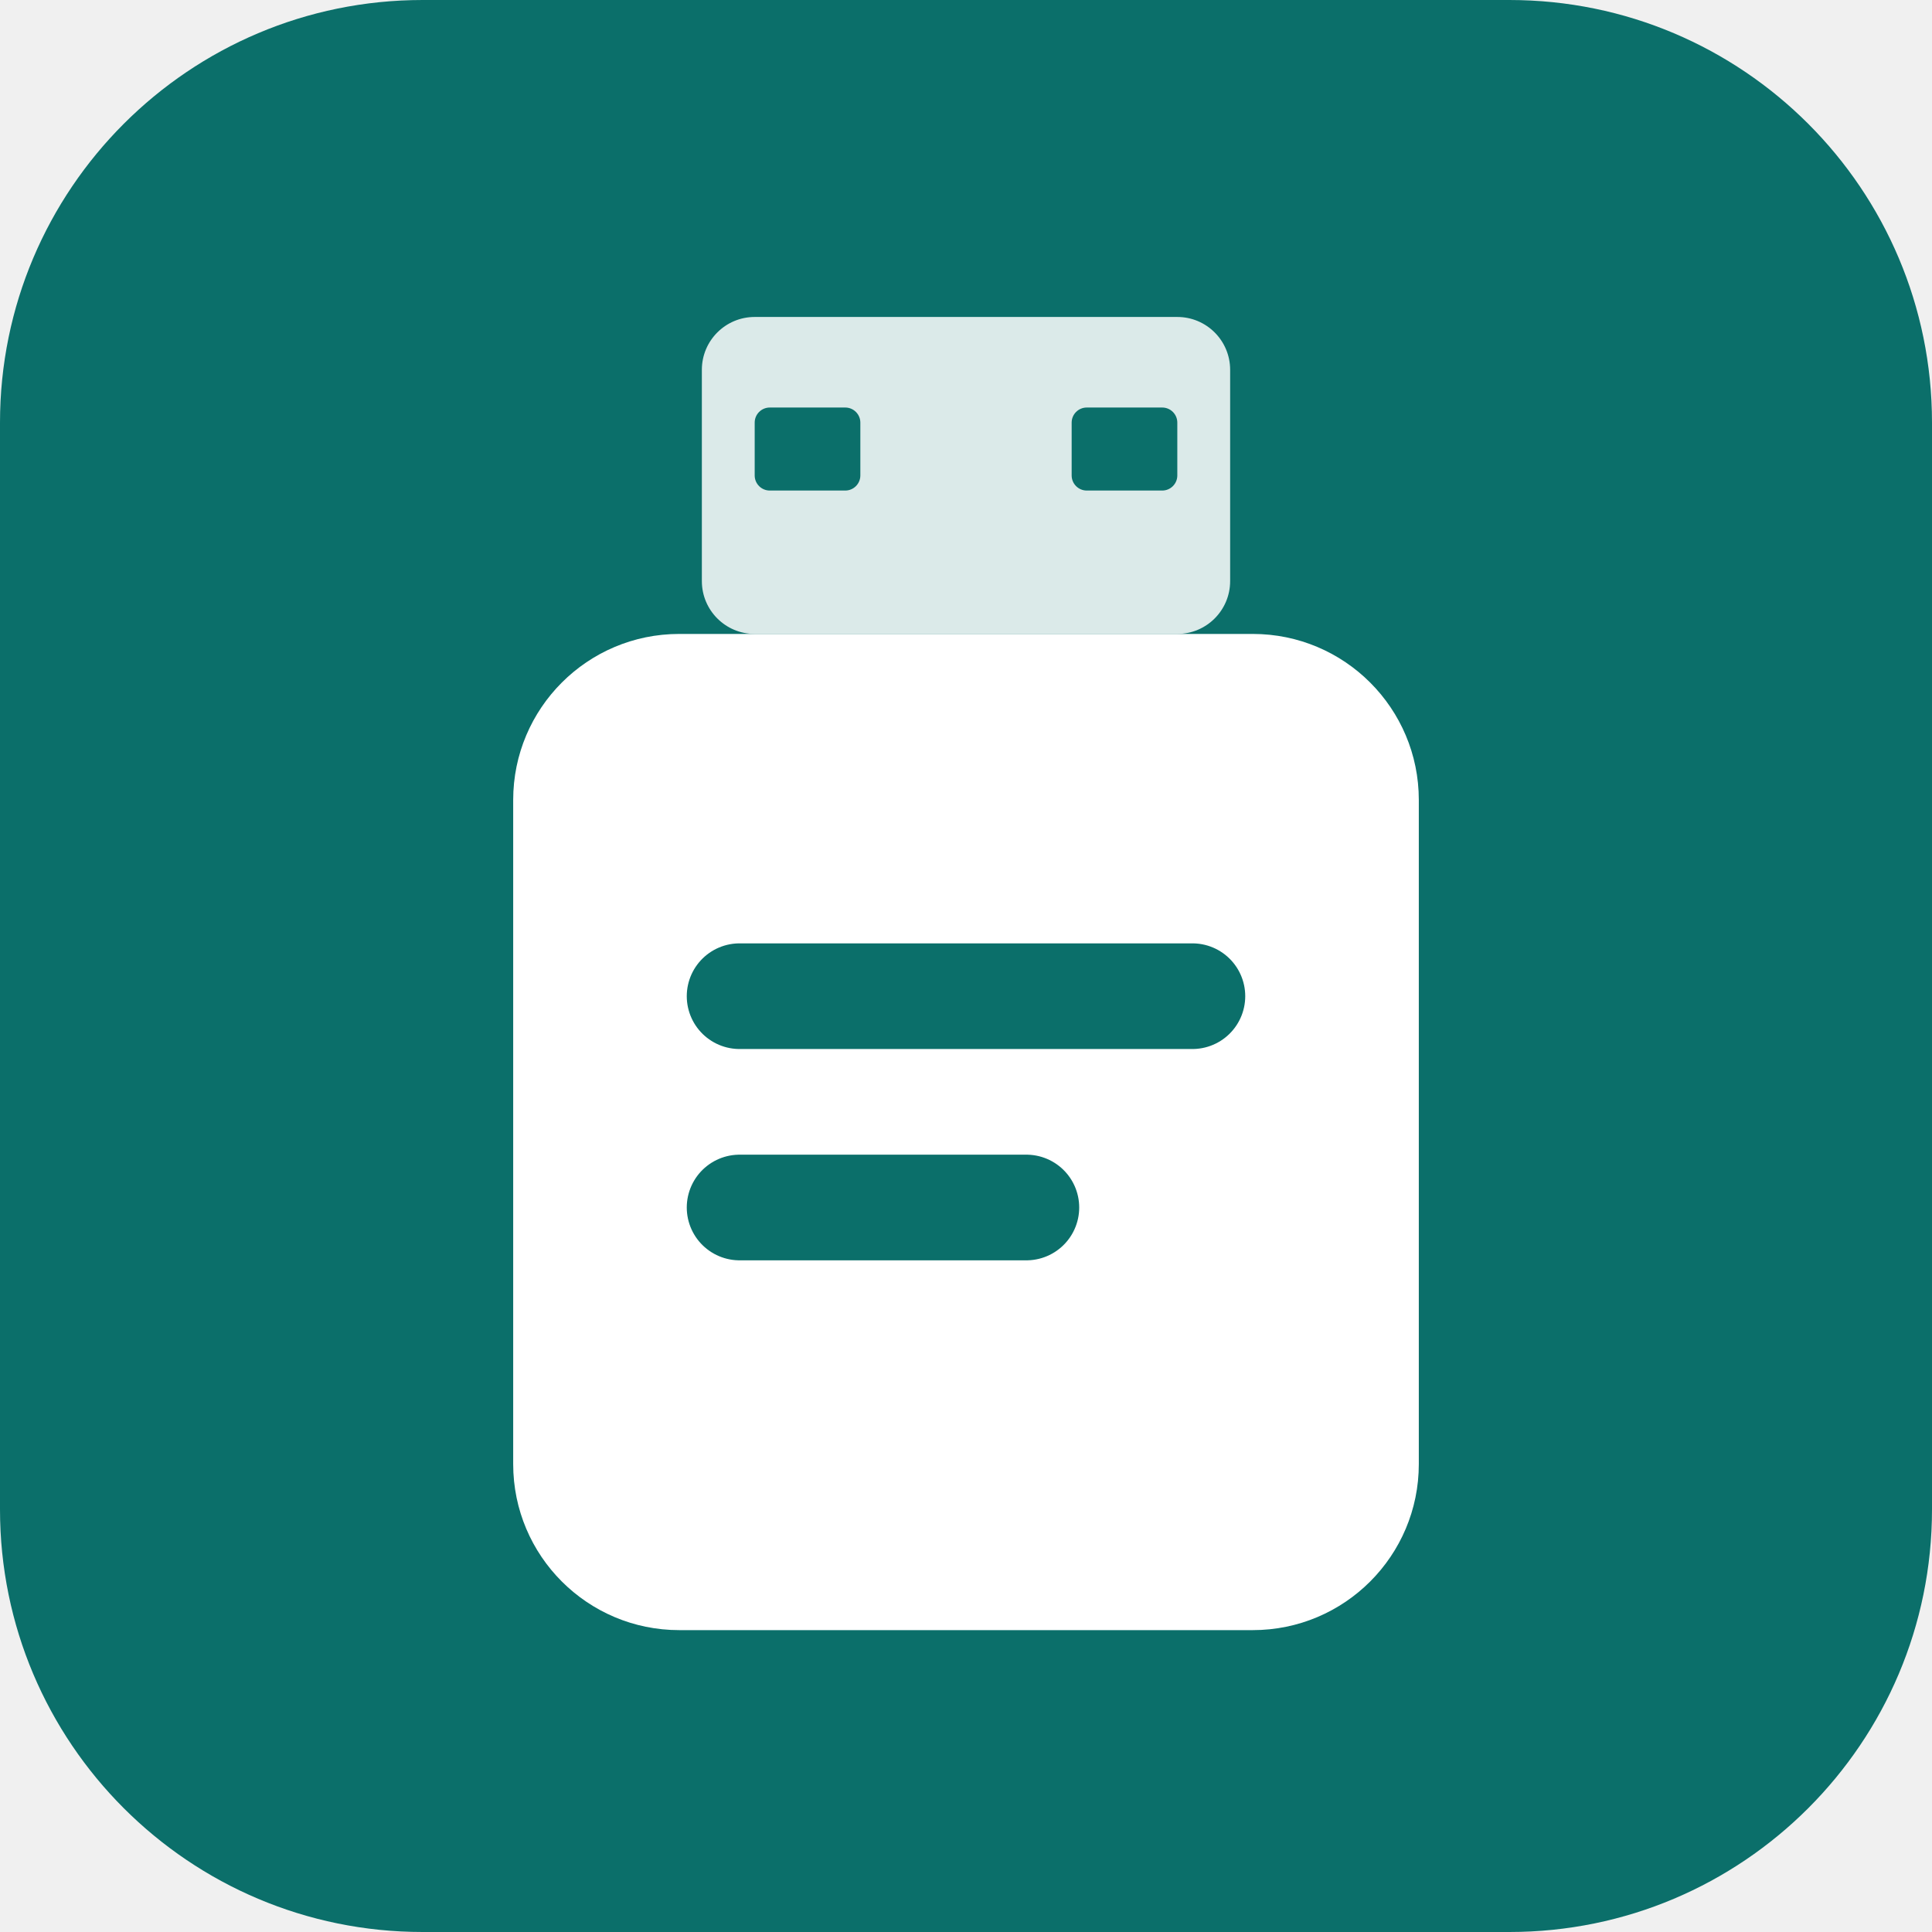
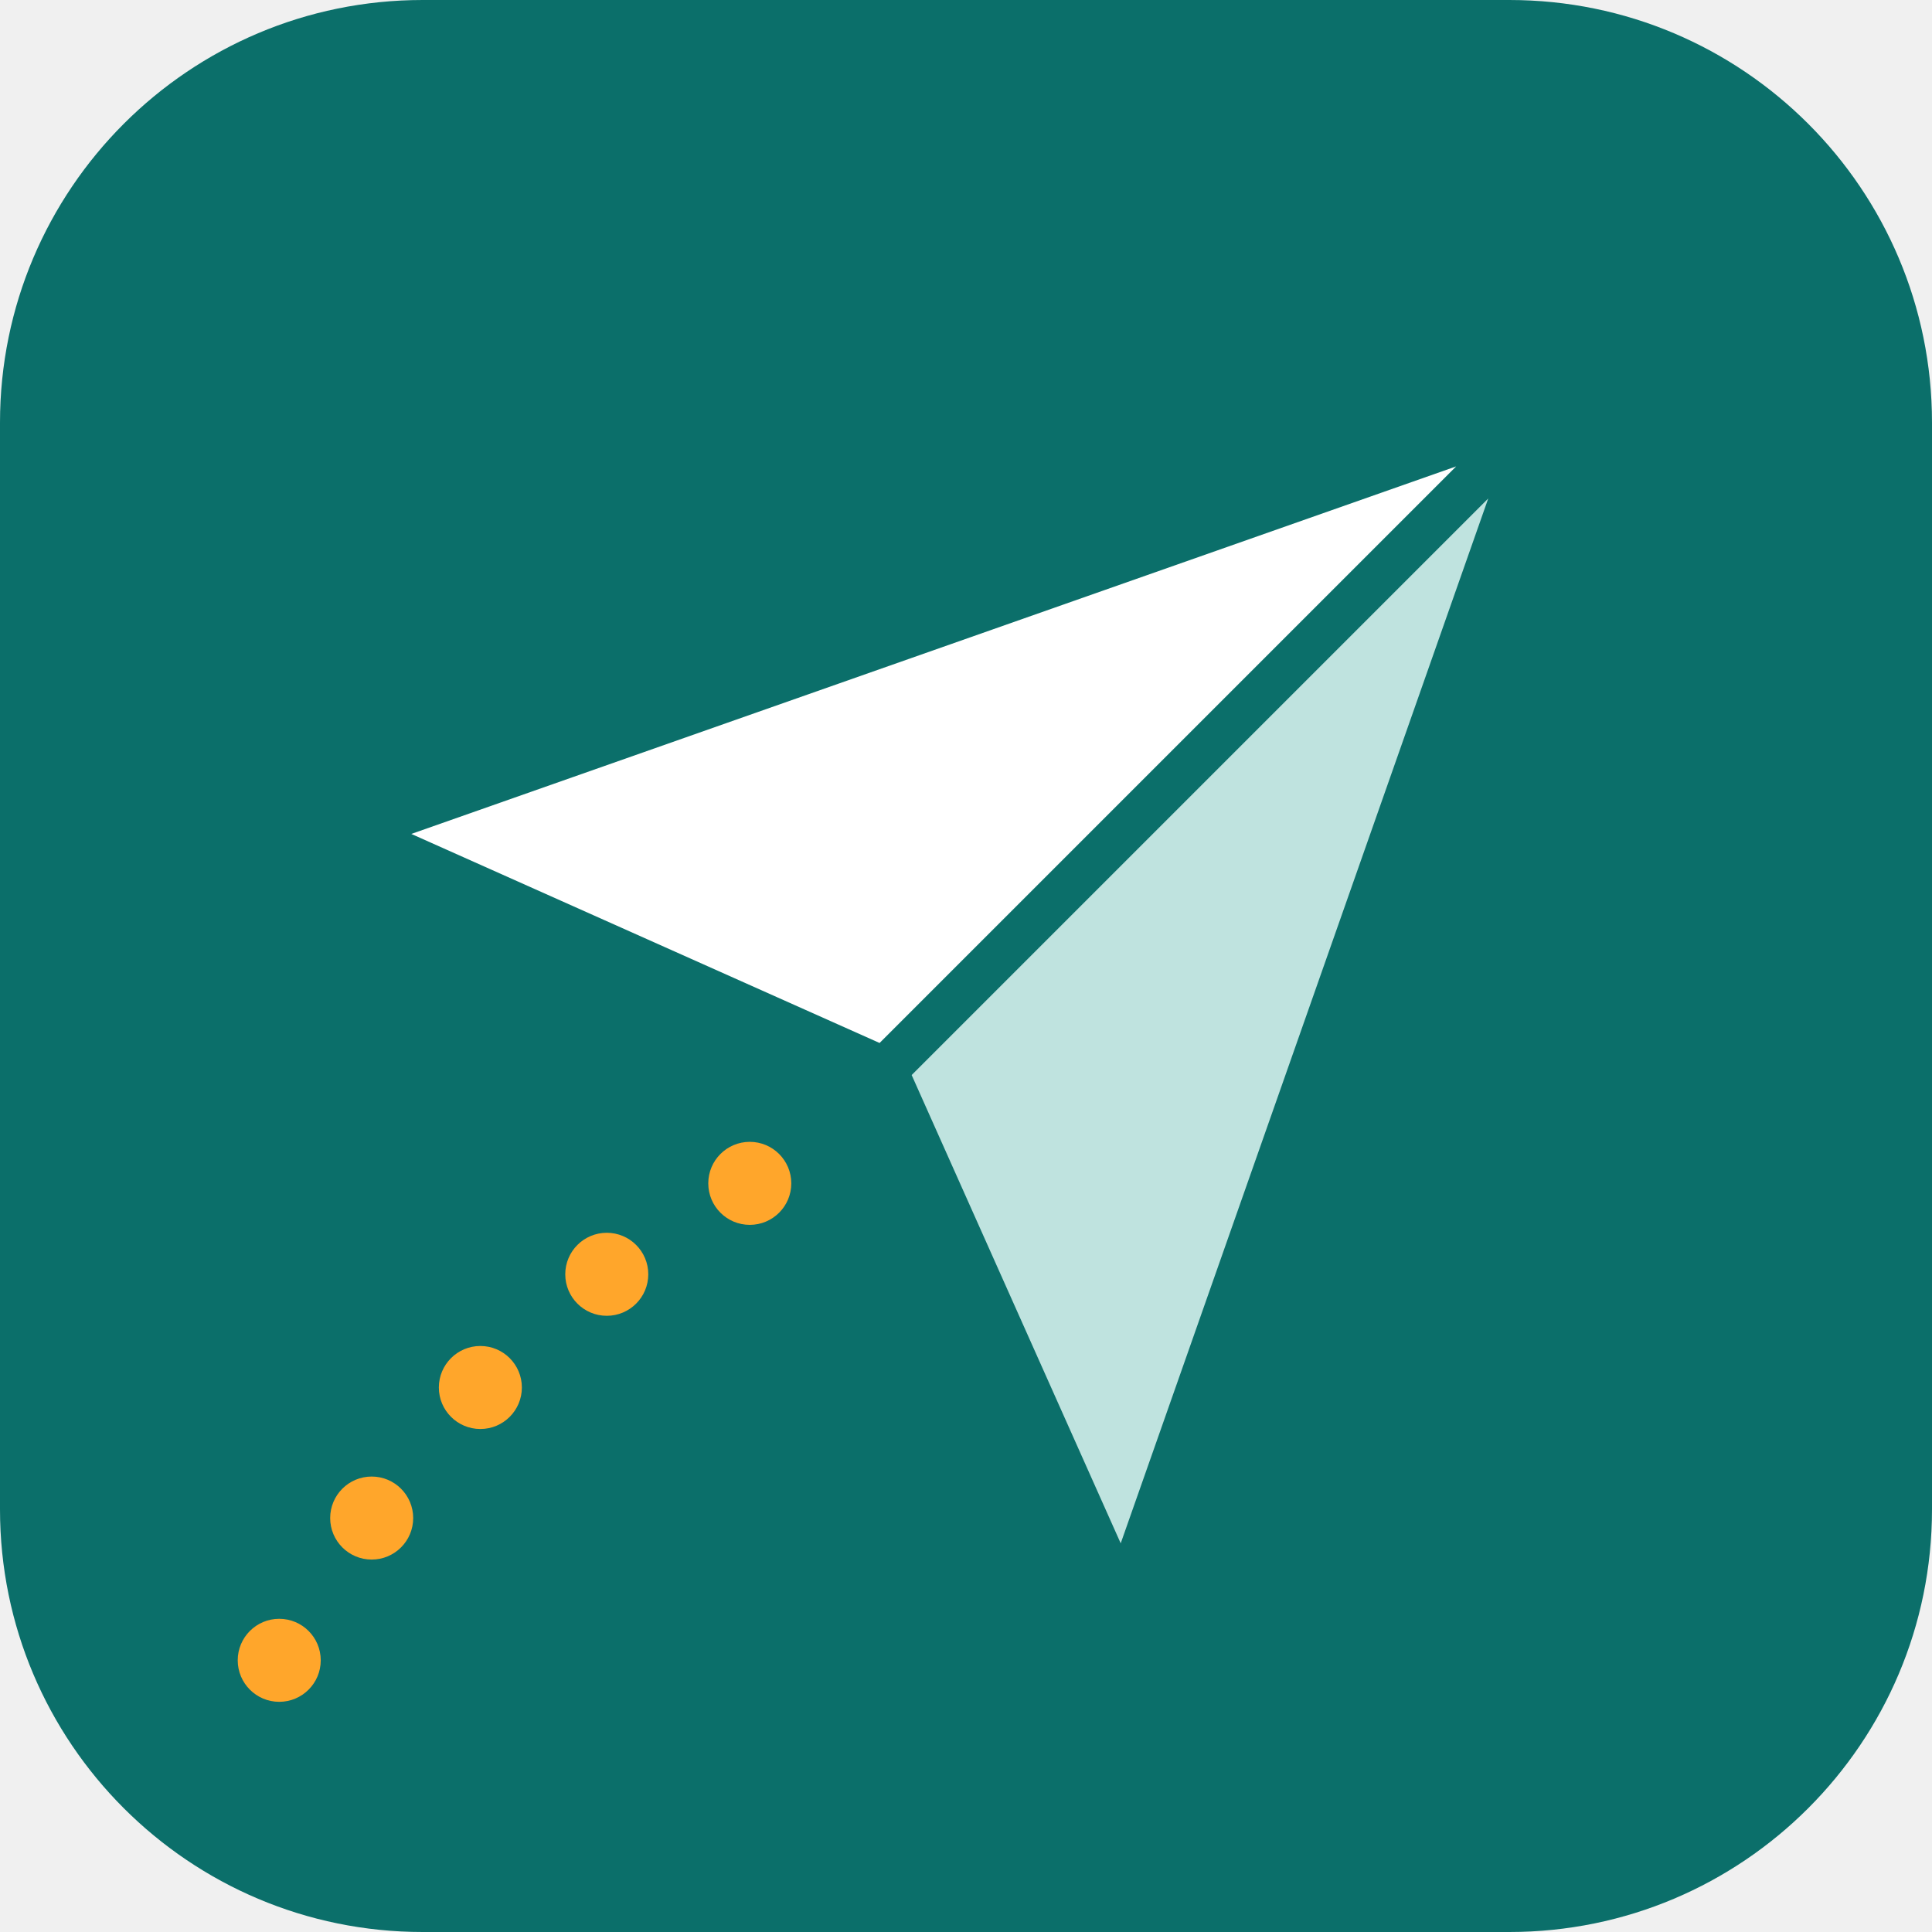
- <svg xmlns="http://www.w3.org/2000/svg" viewBox="0 0 512 512">
+ <svg xmlns="http://www.w3.org/2000/svg" viewBox="0 0 512 512" width="512" height="512" role="img">
  <rect width="512" height="512" rx="112" fill="#0b6f6a" />
-   <rect x="186" y="84" width="140" height="84" rx="14" fill="#ffffff" opacity=".85" />
-   <rect x="200" y="108" width="28" height="22" rx="4" fill="#0b6f6a" />
-   <rect x="284" y="108" width="28" height="22" rx="4" fill="#0b6f6a" />
-   <rect x="136" y="168" width="240" height="264" rx="44" fill="#ffffff" />
-   <path d="M196 264h120M196 320h76" stroke="#0b6f6a" stroke-width="28" stroke-linecap="round" />
+   <g transform="translate(256 256) scale(1.0) translate(-262 -252)">
+     <circle cx="80" cy="436" r="11" fill="#ffa62b" />
+     <circle cx="104.5" cy="398.3" r="11" fill="#ffa62b" />
+     <circle cx="133.3" cy="363.7" r="11" fill="#ffa62b" />
+     <circle cx="166.8" cy="333.7" r="11" fill="#ffa62b" />
+     <circle cx="204.7" cy="309.6" r="11" fill="#ffa62b" />
+     <path d="M391.9 119.6 115 217 239.1 272.4z" fill="#fff" />
+     <path d="M400.4 128.1 303 405 247.6 280.9z" fill="#bfe3df" />
+   </g>
</svg>
